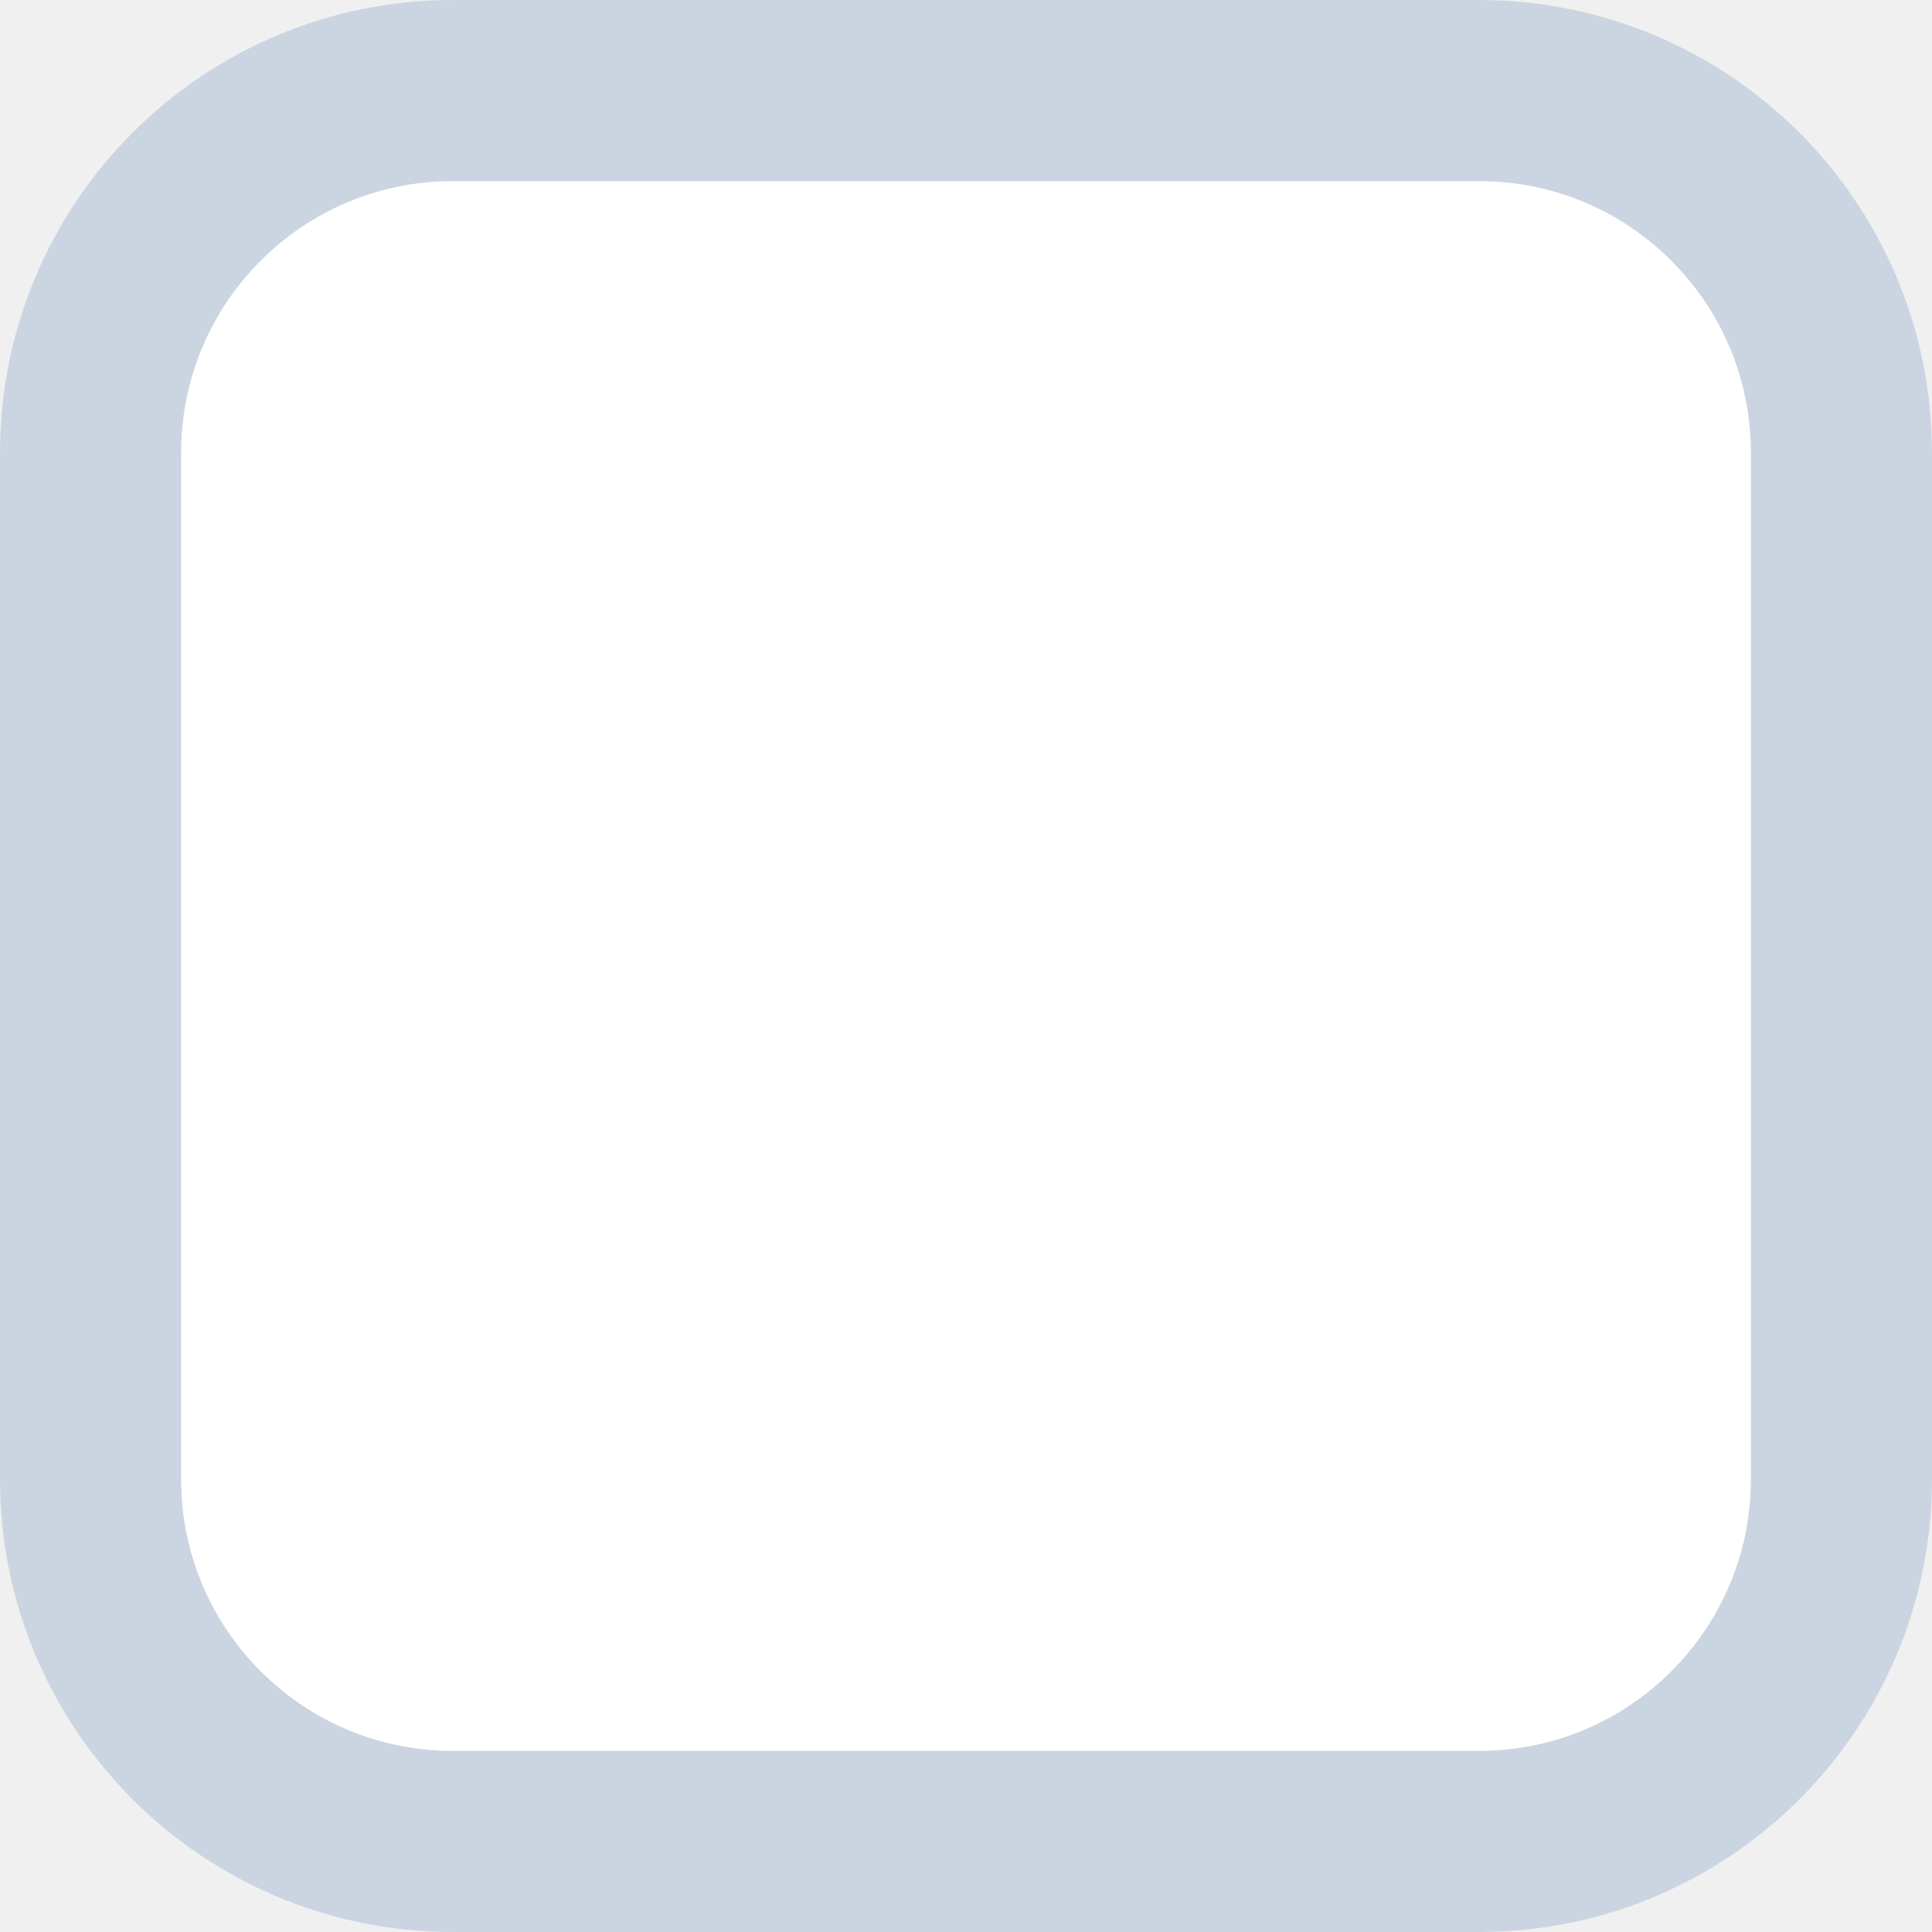
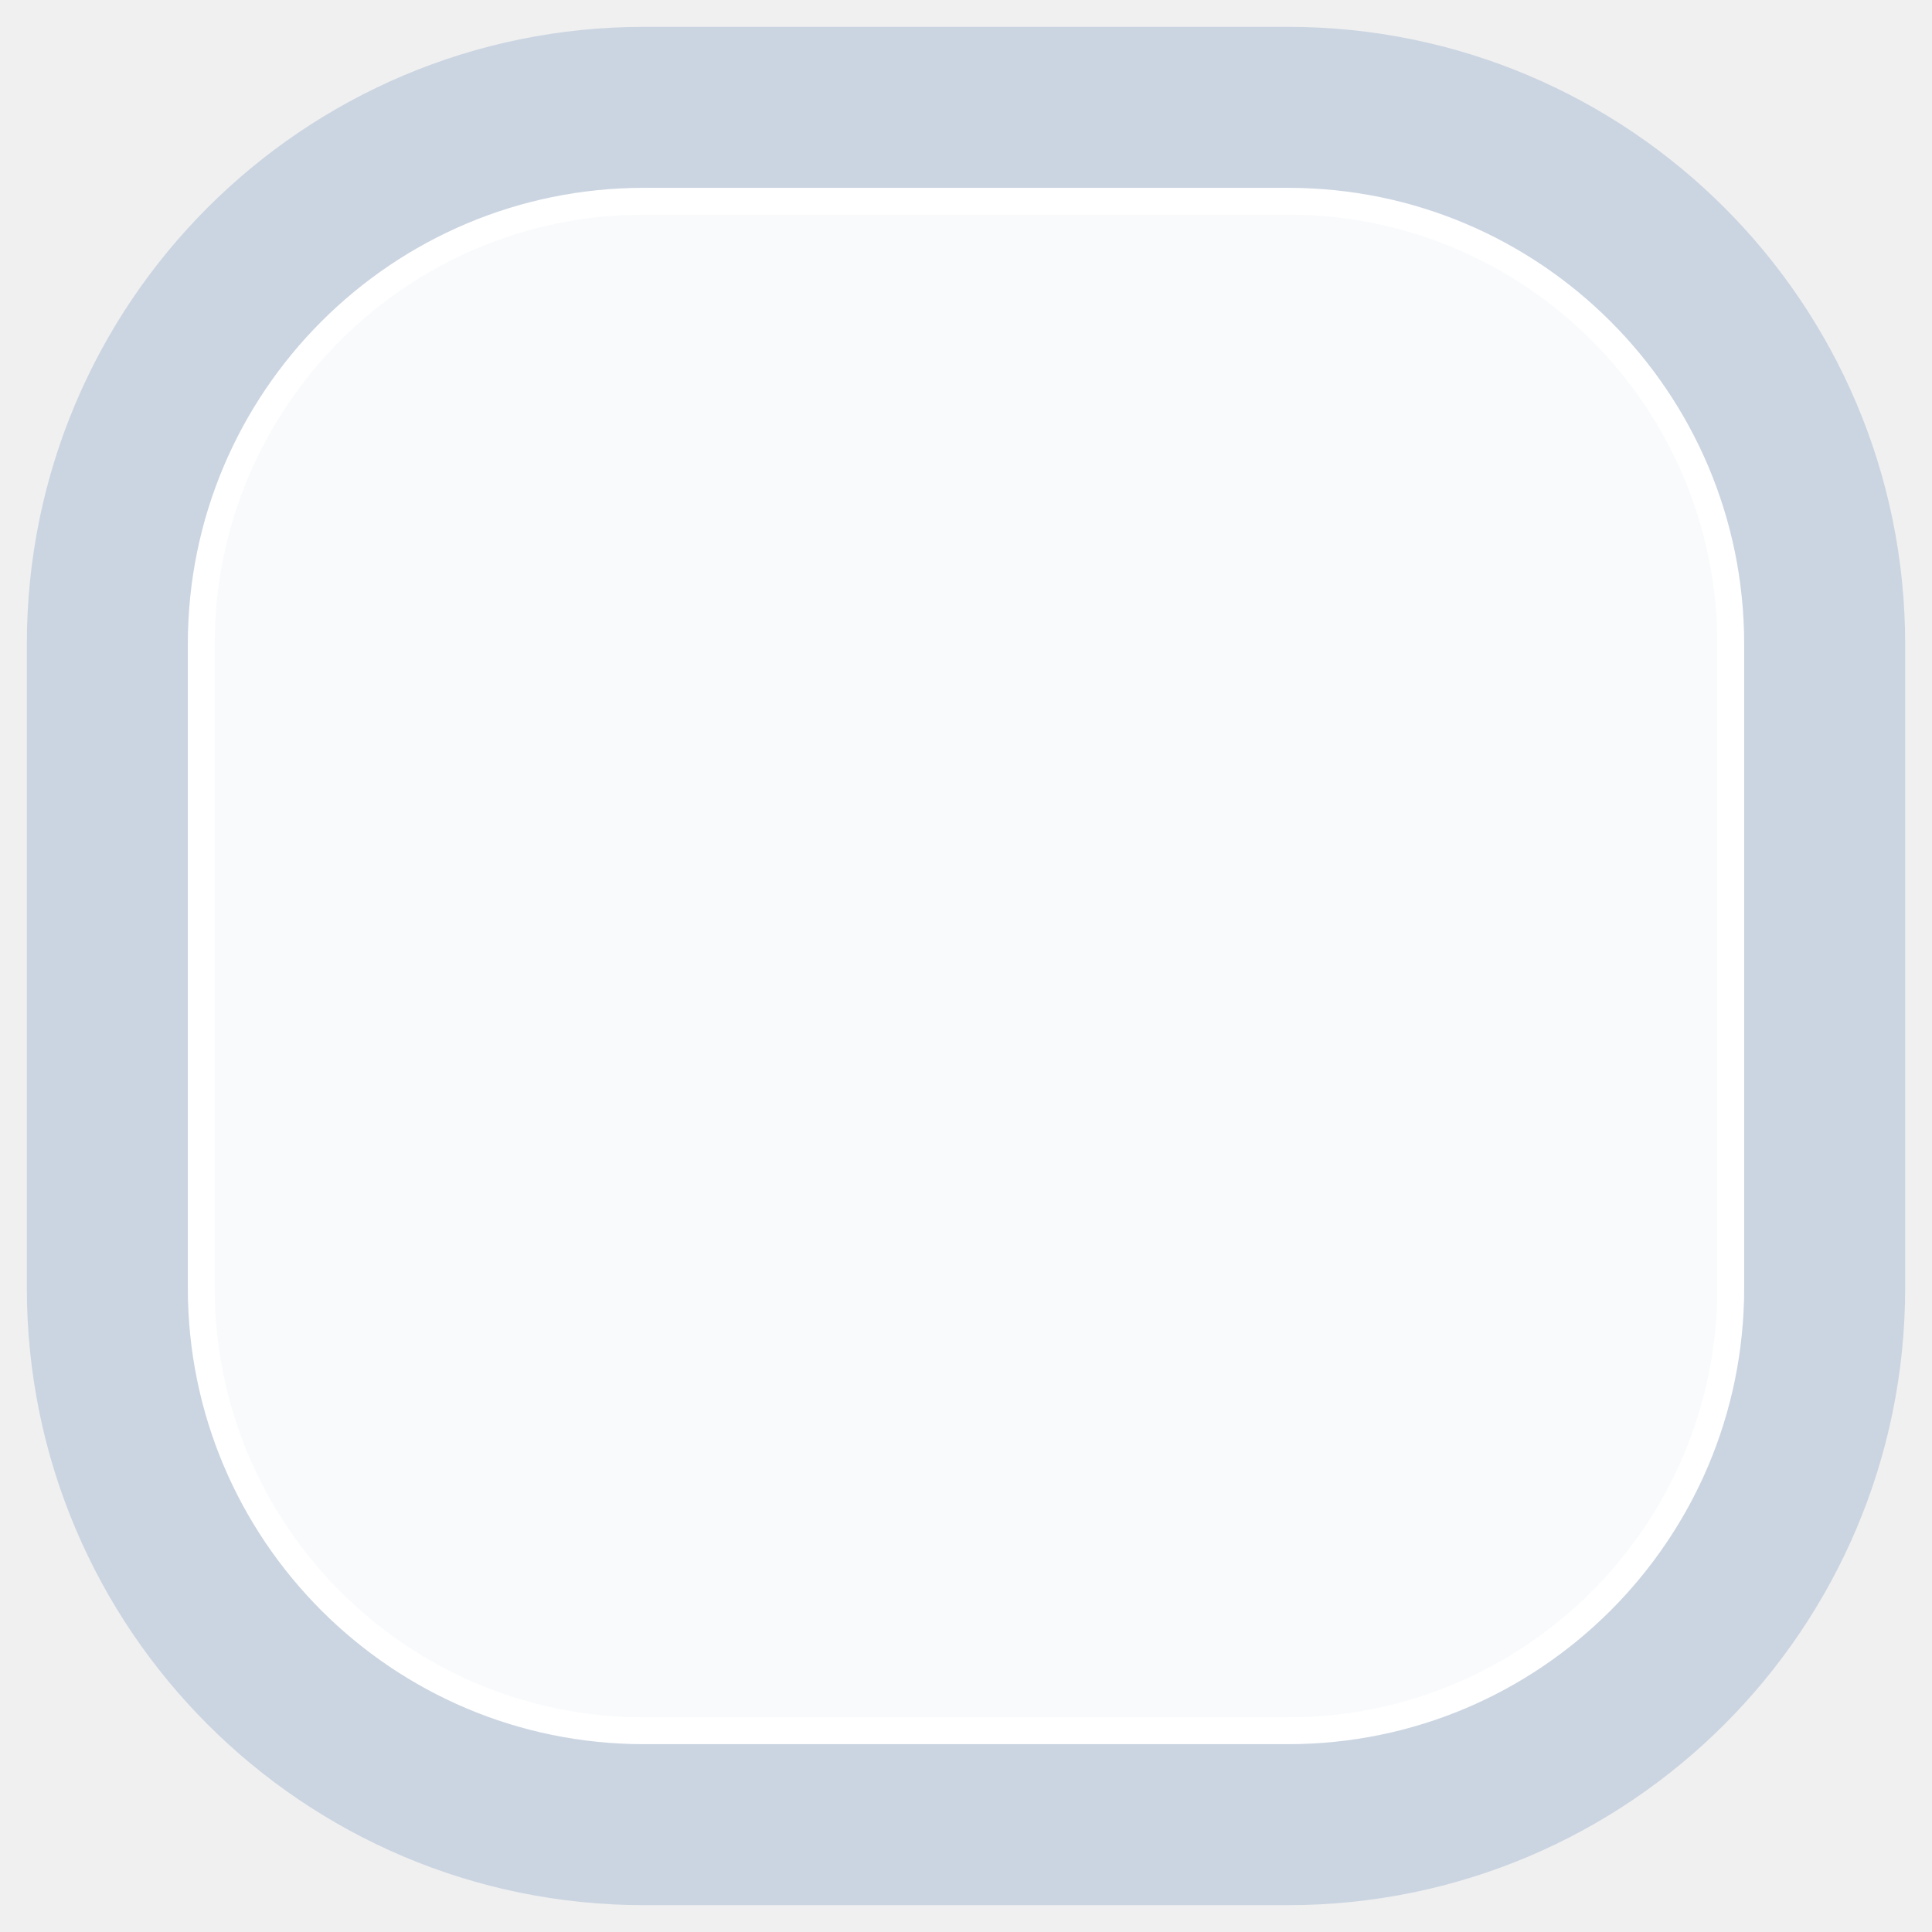
- <svg xmlns="http://www.w3.org/2000/svg" width="16" height="16" viewBox="0 0 16 16">
-   <rect x="0.75" y="0.75" width="14.5" height="14.5" rx="3" fill="#ffffff" stroke="#cbd5e1" stroke-width="1.5" />
+ <svg xmlns="http://www.w3.org/2000/svg" width="18" height="18" viewBox="0 0 18 18">
+   <rect x="1" y="1" width="16" height="16" rx="5" fill="#ffffff" stroke="#cbd5e1" stroke-width="1.5" />
+   <rect x="2" y="2" width="14" height="14" rx="4" fill="#f8fafc" />
</svg>
